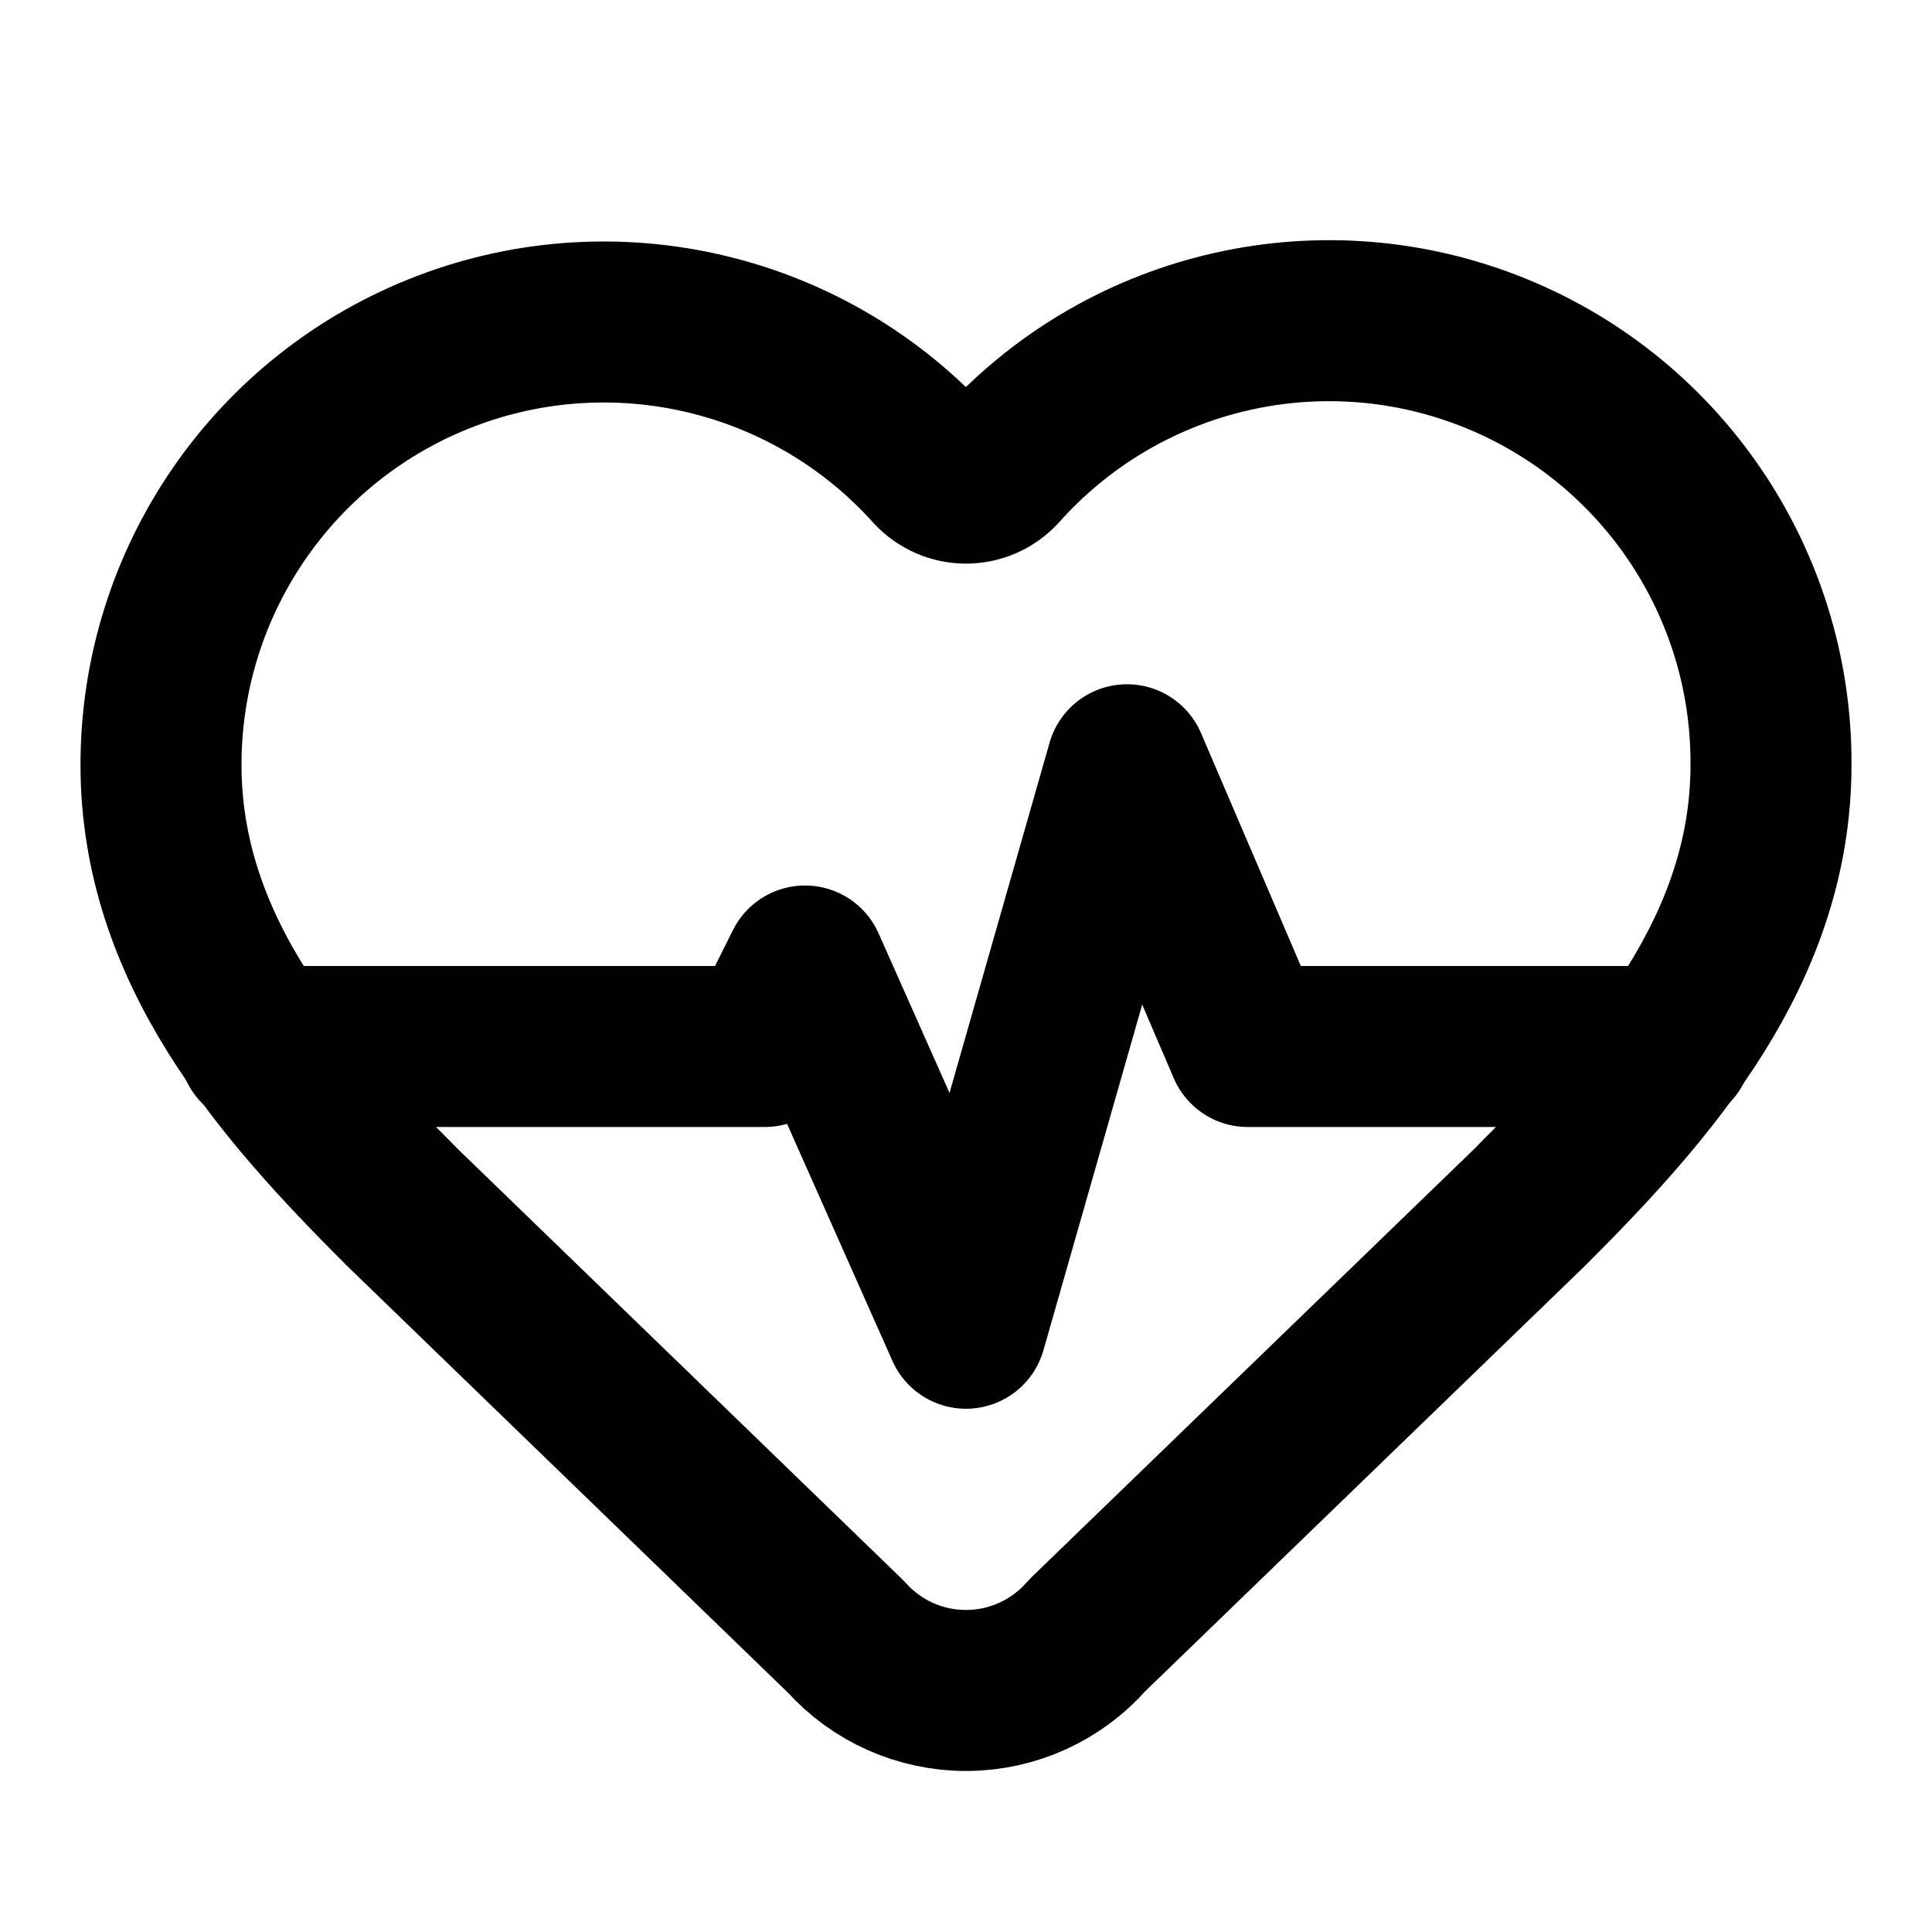
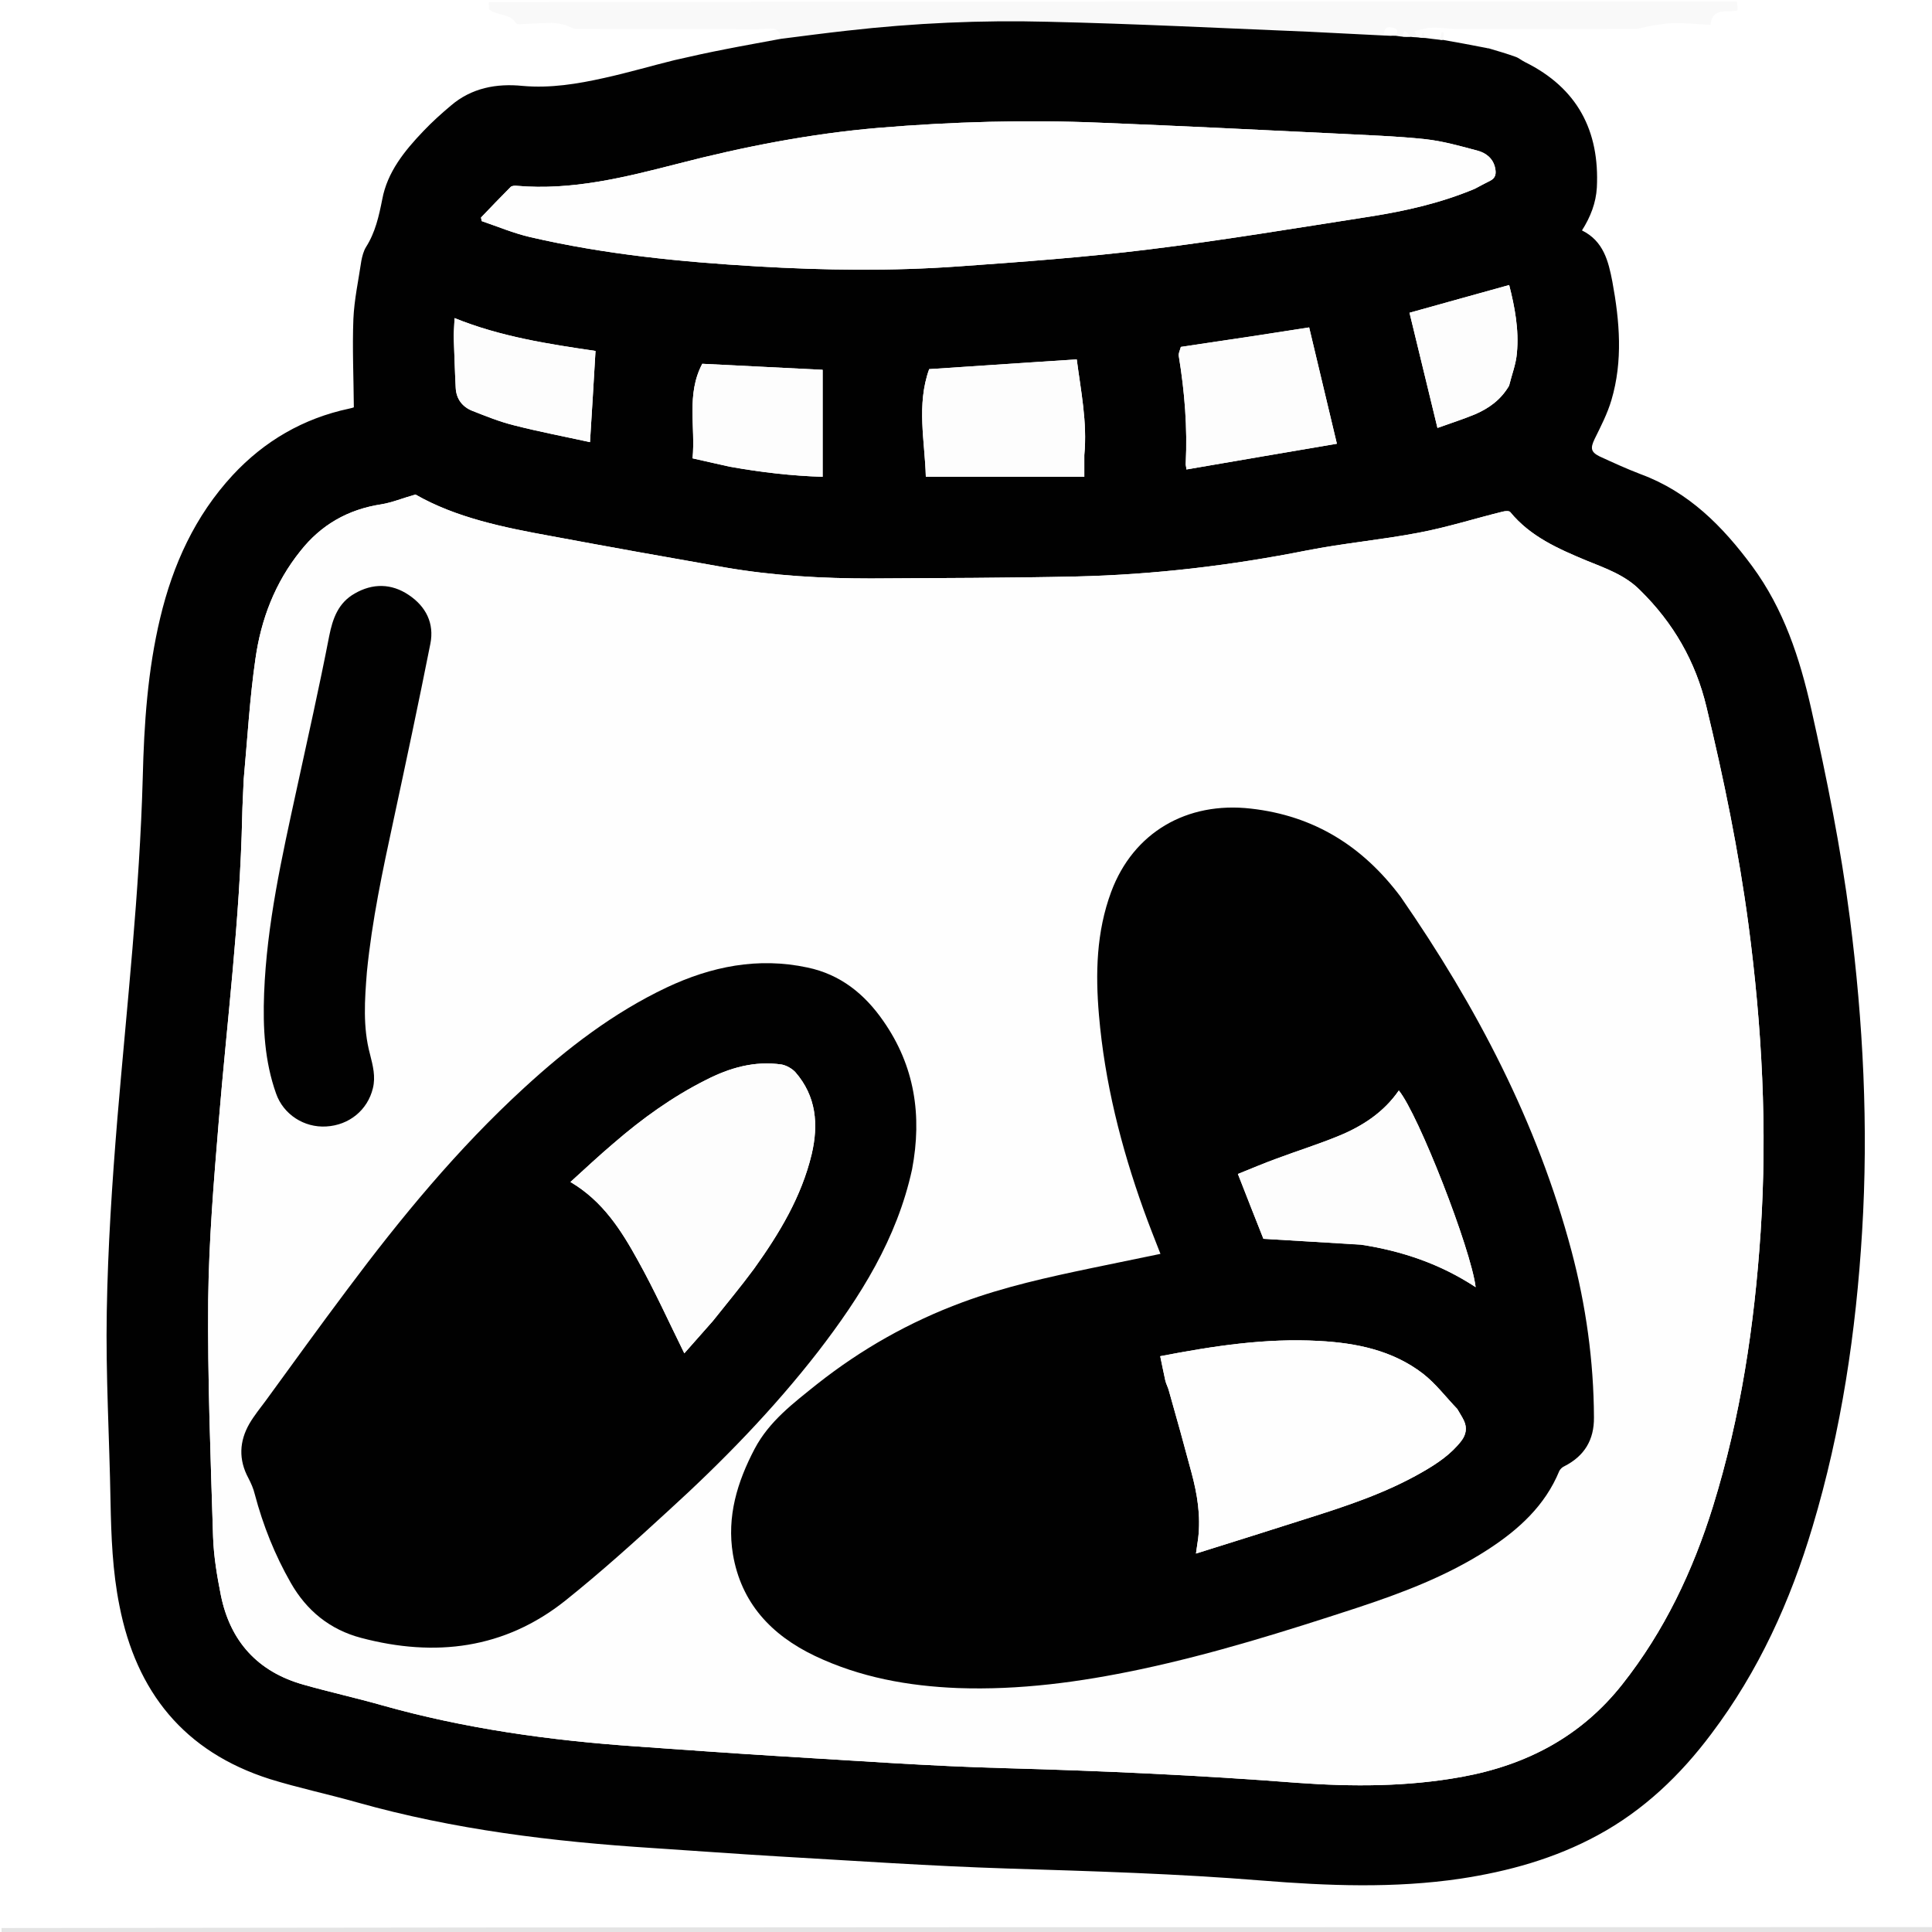
- <svg xmlns="http://www.w3.org/2000/svg" width="24" height="24" viewBox="0 0 24 24" fill="none" stroke="currentColor" stroke-width="2" stroke-linecap="round" stroke-linejoin="round" class="lucide lucide-heart-pulse-icon lucide-heart-pulse">
-   <path d="M2 9.5a5.5 5.5 0 0 1 9.591-3.676.56.56 0 0 0 .818 0A5.49 5.49 0 0 1 22 9.5c0 2.29-1.5 4-3 5.5l-5.492 5.313a2 2 0 0 1-3 .019L5 15c-1.5-1.5-3-3.2-3-5.5" />
-   <path d="M3.22 13H9.5l.5-1 2 4.5 2-7 1.5 3.5h5.27" />
+ <svg xmlns="http://www.w3.org/2000/svg" width="34px" height="34px" viewBox="0 0 34 34" version="1.1">
+   <g id="surface1">
+     <path style=" stroke:none;fill-rule:nonzero;fill:rgb(100%,100%,100%);fill-opacity:1;" d="M 0.027 33.914 C 0.027 22.621 0.027 11.332 0.027 0.027 C 2.879 0.027 5.727 0.027 8.586 0.039 C 8.602 0.094 8.605 0.137 8.605 0.164 C 8.754 0.285 8.977 0.23 9.082 0.41 C 9.09 0.426 9.125 0.426 9.148 0.426 C 9.332 0.418 9.52 0.406 9.703 0.402 C 9.785 0.402 9.867 0.422 9.949 0.441 C 10.012 0.457 10.07 0.508 10.133 0.508 C 11.023 0.512 11.914 0.512 12.801 0.512 C 13.035 0.512 13.273 0.527 13.504 0.504 C 13.664 0.488 13.727 0.543 13.738 0.684 C 13.41 0.746 13.094 0.801 12.781 0.863 C 12.477 0.922 12.172 0.988 11.867 1.059 C 11.457 1.16 11.047 1.281 10.637 1.371 C 10.164 1.477 9.688 1.555 9.199 1.512 C 8.738 1.465 8.297 1.547 7.934 1.859 C 7.766 2 7.602 2.148 7.453 2.305 C 7.121 2.652 6.816 3.027 6.727 3.508 C 6.668 3.805 6.605 4.09 6.441 4.348 C 6.398 4.418 6.375 4.508 6.359 4.59 C 6.309 4.93 6.234 5.27 6.219 5.613 C 6.199 6.129 6.223 6.641 6.227 7.168 C 6.219 7.172 6.184 7.184 6.145 7.191 C 5.336 7.363 4.652 7.762 4.094 8.363 C 3.43 9.082 3.043 9.938 2.82 10.871 C 2.598 11.797 2.535 12.742 2.512 13.688 C 2.457 15.695 2.234 17.684 2.066 19.68 C 1.973 20.812 1.898 21.949 1.879 23.082 C 1.859 24.195 1.926 25.309 1.945 26.422 C 1.957 27.039 1.98 27.652 2.102 28.258 C 2.398 29.773 3.238 30.828 4.75 31.309 C 5.254 31.465 5.773 31.574 6.285 31.719 C 7.988 32.199 9.73 32.41 11.492 32.523 C 12.219 32.57 12.945 32.625 13.672 32.668 C 15.027 32.746 16.379 32.84 17.734 32.883 C 19.227 32.93 20.715 32.973 22.199 33.094 C 23.367 33.188 24.535 33.234 25.699 33.062 C 26.547 32.934 27.363 32.707 28.117 32.297 C 28.926 31.859 29.574 31.238 30.117 30.512 C 30.949 29.41 31.508 28.176 31.898 26.867 C 32.406 25.172 32.664 23.434 32.77 21.672 C 32.883 19.828 32.789 17.988 32.555 16.16 C 32.395 14.918 32.148 13.695 31.875 12.477 C 31.672 11.578 31.391 10.719 30.836 9.965 C 30.316 9.262 29.719 8.656 28.871 8.344 C 28.625 8.25 28.387 8.141 28.148 8.031 C 27.992 7.953 27.988 7.883 28.062 7.727 C 28.172 7.504 28.289 7.277 28.359 7.039 C 28.562 6.352 28.504 5.656 28.375 4.957 C 28.305 4.594 28.219 4.242 27.84 4.055 C 27.992 3.816 28.086 3.57 28.102 3.301 C 28.152 2.305 27.762 1.551 26.84 1.094 C 26.781 1.066 26.73 1.02 26.672 1 C 26.52 0.945 26.359 0.898 26.203 0.84 C 26.184 0.832 26.164 0.832 26.133 0.832 C 25.879 0.789 25.641 0.746 25.398 0.691 C 25.402 0.648 25.406 0.613 25.41 0.574 C 25.398 0.574 25.383 0.57 25.371 0.566 C 25.359 0.609 25.348 0.652 25.324 0.695 C 25.238 0.688 25.16 0.68 25.082 0.66 C 25.07 0.625 25.055 0.598 25.043 0.574 C 25.027 0.602 25.012 0.629 24.988 0.66 C 24.965 0.66 24.953 0.656 24.938 0.645 C 24.922 0.609 24.91 0.582 24.891 0.547 C 25.004 0.523 25.105 0.488 25.207 0.488 C 25.367 0.484 25.531 0.512 25.695 0.512 C 26.719 0.512 27.746 0.512 28.77 0.508 C 28.867 0.508 28.965 0.469 29.059 0.453 C 29.199 0.434 29.34 0.406 29.484 0.406 C 29.688 0.406 29.891 0.426 30.102 0.438 C 30.137 0.117 30.391 0.23 30.578 0.184 C 30.578 0.129 30.578 0.078 30.578 0.027 C 31.727 0.027 32.879 0.027 34.027 0.027 C 34.027 11.316 34.027 22.602 34.016 33.902 C 22.68 33.914 11.352 33.914 0.027 33.914 M 26.164 0.75 C 26.164 0.75 26.164 0.754 26.164 0.75 M 25.215 0.613 C 25.215 0.613 25.211 0.613 25.215 0.613 Z M 25.215 0.613 " />
+     <path style=" stroke:none;fill-rule:nonzero;fill:rgb(97.647%,97.647%,97.647%);fill-opacity:1;" d="M 30.562 0.027 C 30.578 0.078 30.578 0.129 30.578 0.184 C 30.391 0.23 30.137 0.117 30.102 0.438 C 29.891 0.426 29.688 0.406 29.484 0.406 C 29.34 0.406 29.199 0.434 29.059 0.453 C 28.965 0.469 28.867 0.508 28.77 0.508 C 27.746 0.512 26.719 0.512 25.695 0.512 C 25.531 0.512 25.367 0.484 25.207 0.488 C 25.105 0.488 25.004 0.523 24.891 0.547 C 24.91 0.582 24.922 0.609 24.926 0.645 C 24.887 0.656 24.855 0.652 24.824 0.641 C 24.789 0.602 24.754 0.574 24.719 0.543 C 24.703 0.574 24.691 0.609 24.668 0.641 C 24.629 0.641 24.594 0.633 24.566 0.621 C 24.621 0.516 24.551 0.496 24.484 0.484 C 24.379 0.469 24.355 0.535 24.352 0.625 C 23.906 0.605 23.477 0.578 23.047 0.559 C 21.512 0.496 19.977 0.418 18.441 0.383 C 17.266 0.352 16.086 0.406 14.914 0.539 C 14.527 0.582 14.137 0.633 13.75 0.68 C 13.727 0.543 13.664 0.488 13.504 0.504 C 13.273 0.527 13.035 0.512 12.801 0.512 C 11.914 0.512 11.023 0.512 10.133 0.508 C 10.07 0.508 10.012 0.457 9.949 0.441 C 9.867 0.422 9.785 0.402 9.703 0.402 C 9.52 0.406 9.332 0.418 9.148 0.426 C 9.125 0.426 9.09 0.426 9.082 0.41 C 8.977 0.23 8.754 0.285 8.605 0.164 C 8.605 0.137 8.602 0.094 8.602 0.039 C 15.918 0.027 23.234 0.027 30.562 0.027 Z M 30.562 0.027 " />
+     <path style=" stroke:none;fill-rule:nonzero;fill:rgb(89.412%,89.412%,89.412%);fill-opacity:1;" d="M 0.027 33.93 C 11.352 33.914 22.68 33.914 34.016 33.914 C 34.027 33.953 34.027 33.992 34.027 34.027 C 22.695 34.027 11.363 34.027 0.027 34.027 C 0.027 34 0.027 33.973 0.027 33.93 Z M 0.027 33.93 " />
+     <path style=" stroke:none;fill-rule:nonzero;fill:rgb(0.392%,0.392%,0.392%);fill-opacity:1;" d="M 13.738 0.684 C 14.137 0.633 14.527 0.582 14.914 0.539 C 16.086 0.406 17.266 0.352 18.441 0.383 C 19.977 0.418 21.512 0.496 23.047 0.559 C 23.477 0.578 23.906 0.605 24.359 0.625 C 24.441 0.629 24.504 0.629 24.562 0.629 C 24.594 0.633 24.629 0.641 24.68 0.645 C 24.742 0.648 24.781 0.648 24.824 0.648 C 24.855 0.652 24.887 0.656 24.926 0.656 C 24.953 0.656 24.965 0.66 24.992 0.664 C 25.035 0.668 25.059 0.668 25.082 0.668 C 25.16 0.68 25.238 0.688 25.332 0.699 C 25.367 0.703 25.383 0.703 25.398 0.703 C 25.641 0.746 25.879 0.789 26.137 0.84 C 26.172 0.848 26.188 0.848 26.203 0.852 C 26.359 0.898 26.52 0.945 26.672 1 C 26.73 1.02 26.781 1.066 26.84 1.094 C 27.762 1.551 28.152 2.305 28.102 3.301 C 28.086 3.57 27.992 3.816 27.84 4.055 C 28.219 4.242 28.305 4.594 28.375 4.957 C 28.504 5.656 28.562 6.352 28.359 7.039 C 28.289 7.277 28.172 7.504 28.062 7.727 C 27.988 7.883 27.992 7.953 28.148 8.031 C 28.387 8.141 28.625 8.25 28.871 8.344 C 29.719 8.656 30.316 9.262 30.836 9.965 C 31.391 10.719 31.672 11.578 31.875 12.477 C 32.148 13.695 32.395 14.918 32.555 16.16 C 32.789 17.988 32.883 19.828 32.77 21.672 C 32.664 23.434 32.406 25.172 31.898 26.867 C 31.508 28.176 30.949 29.41 30.117 30.512 C 29.574 31.238 28.926 31.859 28.117 32.297 C 27.363 32.707 26.547 32.934 25.699 33.062 C 24.535 33.234 23.367 33.188 22.199 33.094 C 20.715 32.973 19.227 32.93 17.734 32.883 C 16.379 32.84 15.027 32.746 13.672 32.668 C 12.945 32.625 12.219 32.57 11.492 32.523 C 9.73 32.41 7.988 32.199 6.285 31.719 C 5.773 31.574 5.254 31.465 4.75 31.309 C 3.238 30.828 2.398 29.773 2.102 28.258 C 1.98 27.652 1.957 27.039 1.945 26.422 C 1.926 25.309 1.859 24.195 1.879 23.082 C 1.898 21.949 1.973 20.812 2.066 19.68 C 2.234 17.684 2.457 15.695 2.512 13.688 C 2.535 12.742 2.598 11.797 2.82 10.871 C 3.043 9.938 3.43 9.082 4.094 8.363 C 4.652 7.762 5.336 7.363 6.145 7.191 C 6.184 7.184 6.219 7.172 6.227 7.168 C 6.223 6.641 6.199 6.129 6.219 5.613 C 6.234 5.27 6.309 4.93 6.359 4.59 C 6.375 4.508 6.398 4.418 6.441 4.348 C 6.605 4.09 6.668 3.805 6.727 3.508 C 6.816 3.027 7.121 2.652 7.453 2.305 C 7.602 2.148 7.766 2 7.934 1.859 C 8.297 1.547 8.738 1.465 9.199 1.512 C 9.688 1.555 10.164 1.477 10.637 1.371 C 11.047 1.281 11.457 1.16 11.867 1.059 C 12.172 0.988 12.477 0.922 12.781 0.863 C 13.094 0.801 13.41 0.746 13.738 0.684 M 4.289 13.723 C 4.281 13.938 4.266 14.156 4.262 14.375 C 4.223 16.176 3.996 17.961 3.848 19.754 C 3.762 20.793 3.676 21.832 3.664 22.875 C 3.652 24.266 3.707 25.66 3.75 27.051 C 3.762 27.395 3.82 27.738 3.887 28.074 C 4.051 28.883 4.535 29.422 5.344 29.648 C 5.797 29.777 6.262 29.879 6.715 30.008 C 8.18 30.422 9.68 30.629 11.195 30.734 C 12.035 30.793 12.879 30.855 13.719 30.906 C 15.043 30.984 16.367 31.082 17.695 31.117 C 19.41 31.164 21.121 31.242 22.832 31.375 C 23.801 31.445 24.766 31.445 25.727 31.27 C 26.867 31.062 27.824 30.559 28.547 29.645 C 29.293 28.703 29.793 27.641 30.145 26.512 C 30.633 24.938 30.875 23.324 30.984 21.684 C 31.105 19.871 31.008 18.066 30.77 16.27 C 30.598 14.98 30.336 13.707 30.031 12.441 C 29.84 11.641 29.449 10.961 28.859 10.383 C 28.594 10.117 28.25 10 27.914 9.863 C 27.418 9.656 26.93 9.441 26.578 9.012 C 26.562 8.988 26.488 8.992 26.445 9.004 C 25.953 9.125 25.465 9.281 24.965 9.375 C 24.312 9.5 23.645 9.559 22.992 9.688 C 21.656 9.953 20.309 10.113 18.945 10.145 C 17.738 10.172 16.531 10.172 15.324 10.18 C 14.469 10.18 13.617 10.133 12.773 9.988 C 11.75 9.809 10.723 9.625 9.699 9.434 C 8.855 9.281 8.02 9.109 7.312 8.703 C 7.086 8.766 6.902 8.844 6.711 8.875 C 6.121 8.965 5.648 9.238 5.285 9.699 C 4.84 10.254 4.594 10.898 4.496 11.59 C 4.395 12.285 4.355 12.992 4.289 13.723 M 25.953 3.324 C 26.043 3.277 26.129 3.227 26.219 3.184 C 26.324 3.133 26.332 3.055 26.312 2.957 C 26.277 2.789 26.152 2.691 26.004 2.652 C 25.699 2.57 25.395 2.484 25.082 2.449 C 24.574 2.395 24.059 2.379 23.547 2.352 C 22.156 2.285 20.762 2.215 19.371 2.16 C 18.066 2.105 16.762 2.141 15.461 2.25 C 14.262 2.352 13.086 2.582 11.922 2.883 C 10.996 3.121 10.066 3.355 9.094 3.27 C 9.059 3.266 9.008 3.27 8.988 3.289 C 8.809 3.469 8.637 3.648 8.465 3.828 C 8.469 3.848 8.473 3.871 8.477 3.891 C 8.762 3.988 9.039 4.105 9.328 4.172 C 10.641 4.477 11.98 4.609 13.324 4.688 C 14.508 4.758 15.691 4.773 16.871 4.688 C 17.984 4.609 19.102 4.527 20.207 4.391 C 21.516 4.23 22.82 4.012 24.125 3.809 C 24.742 3.711 25.352 3.574 25.953 3.324 M 19.082 8 C 19.137 7.43 19.02 6.875 18.949 6.324 C 18.074 6.383 17.211 6.438 16.352 6.496 C 16.125 7.125 16.277 7.77 16.293 8.391 C 17.238 8.391 18.16 8.391 19.082 8.391 C 19.082 8.254 19.082 8.141 19.082 8 M 22.027 5.918 C 21.609 5.98 21.195 6.043 20.781 6.105 C 20.766 6.164 20.734 6.223 20.746 6.273 C 20.848 6.898 20.898 7.523 20.867 8.156 C 20.863 8.18 20.875 8.207 20.879 8.262 C 21.77 8.109 22.652 7.957 23.527 7.809 C 23.363 7.125 23.203 6.449 23.039 5.762 C 22.711 5.812 22.383 5.863 22.027 5.918 M 12.848 8.215 C 13.395 8.312 13.941 8.375 14.477 8.391 C 14.477 7.754 14.477 7.129 14.477 6.508 C 13.766 6.473 13.066 6.438 12.359 6.402 C 12.074 6.938 12.242 7.512 12.188 8.066 C 12.414 8.117 12.617 8.164 12.848 8.215 M 7.984 5.91 C 7.996 6.215 8.004 6.523 8.02 6.828 C 8.031 7.023 8.137 7.16 8.312 7.23 C 8.551 7.324 8.793 7.422 9.043 7.484 C 9.488 7.598 9.941 7.684 10.383 7.781 C 10.418 7.23 10.449 6.707 10.48 6.176 C 9.656 6.055 8.809 5.926 8 5.598 C 7.996 5.703 7.988 5.793 7.984 5.91 M 26.559 6.785 C 26.605 6.594 26.68 6.406 26.695 6.211 C 26.734 5.801 26.656 5.395 26.559 5.016 C 25.973 5.18 25.402 5.336 24.805 5.504 C 24.965 6.164 25.129 6.836 25.297 7.531 C 25.535 7.445 25.746 7.379 25.953 7.293 C 26.199 7.188 26.41 7.039 26.559 6.785 Z M 26.559 6.785 " />
+     <path style=" stroke:none;fill-rule:nonzero;fill:rgb(97.647%,97.647%,97.647%);fill-opacity:1;" d="M 25.398 0.691 C 25.383 0.703 25.367 0.703 25.344 0.699 C 25.348 0.652 25.359 0.609 25.371 0.566 C 25.383 0.57 25.398 0.574 25.41 0.574 C 25.406 0.613 25.402 0.648 25.398 0.691 Z M 25.398 0.691 " />
+     <path style=" stroke:none;fill-rule:nonzero;fill:rgb(97.647%,97.647%,97.647%);fill-opacity:1;" d="M 25.082 0.66 C 25.059 0.668 25.035 0.668 25.004 0.66 C 25.012 0.629 25.027 0.602 25.043 0.574 C 25.055 0.598 25.07 0.625 25.082 0.66 Z M 25.082 0.66 " />
+     <path style=" stroke:none;fill-rule:nonzero;fill:rgb(96.471%,96.471%,96.471%);fill-opacity:1;" d="M 26.203 0.84 C 26.188 0.848 26.172 0.848 26.148 0.84 C 26.164 0.832 26.184 0.832 26.203 0.84 Z M 26.203 0.84 " />
+     <path style=" stroke:none;fill-rule:nonzero;fill:rgb(100%,100%,100%);fill-opacity:1;" d="M 24.566 0.621 C 24.504 0.629 24.441 0.629 24.375 0.625 C 24.355 0.535 24.379 0.469 24.484 0.484 C 24.551 0.496 24.621 0.516 24.566 0.621 Z M 24.566 0.621 " />
+     <path style=" stroke:none;fill-rule:nonzero;fill:rgb(100%,100%,100%);fill-opacity:1;" d="M 24.824 0.641 C 24.781 0.648 24.742 0.648 24.691 0.645 C 24.691 0.609 24.703 0.574 24.719 0.543 C 24.754 0.574 24.789 0.602 24.824 0.641 Z M 24.824 0.641 " />
+     <path style=" stroke:none;fill-rule:nonzero;fill:rgb(99.608%,99.608%,99.608%);fill-opacity:1;" d="M 4.289 13.707 C 4.355 12.992 4.395 12.285 4.496 11.59 C 4.594 10.898 4.84 10.254 5.285 9.699 C 5.648 9.238 6.121 8.965 6.711 8.875 C 6.902 8.844 7.086 8.766 7.312 8.703 C 8.02 9.109 8.855 9.281 9.699 9.434 C 10.723 9.625 11.75 9.809 12.773 9.988 C 13.617 10.133 14.469 10.18 15.324 10.18 C 16.531 10.172 17.738 10.172 18.945 10.145 C 20.309 10.113 21.656 9.953 22.992 9.688 C 23.645 9.559 24.312 9.5 24.965 9.375 C 25.465 9.281 25.953 9.125 26.445 9.004 C 26.488 8.992 26.562 8.988 26.578 9.012 C 26.93 9.441 27.418 9.656 27.914 9.863 C 28.25 10 28.594 10.117 28.859 10.383 C 29.449 10.961 29.84 11.641 30.031 12.441 C 30.336 13.707 30.598 14.98 30.77 16.27 C 31.008 18.066 31.105 19.871 30.984 21.684 C 30.875 23.324 30.633 24.938 30.145 26.512 C 29.793 27.641 29.293 28.703 28.547 29.645 C 27.824 30.559 26.867 31.062 25.727 31.27 C 24.766 31.445 23.801 31.445 22.832 31.375 C 21.121 31.242 19.41 31.164 17.695 31.117 C 16.367 31.082 15.043 30.984 13.719 30.906 C 12.879 30.855 12.035 30.793 11.195 30.734 C 9.68 30.629 8.18 30.422 6.715 30.008 C 6.262 29.879 5.797 29.777 5.344 29.648 C 4.535 29.422 4.051 28.883 3.887 28.074 C 3.82 27.738 3.762 27.395 3.75 27.051 C 3.707 25.66 3.652 24.266 3.664 22.875 C 3.676 21.832 3.762 20.793 3.848 19.754 C 3.996 17.961 4.223 16.176 4.262 14.375 C 4.266 14.156 4.281 13.938 4.289 13.707 M 24.645 15.773 C 23.984 14.895 23.129 14.355 22.012 14.23 C 20.887 14.102 19.945 14.648 19.555 15.695 C 19.293 16.402 19.277 17.133 19.34 17.867 C 19.441 19.043 19.727 20.18 20.125 21.289 C 20.219 21.551 20.32 21.805 20.422 22.066 C 20.012 22.152 19.609 22.234 19.211 22.316 C 18.441 22.477 17.676 22.645 16.938 22.918 C 16.008 23.262 15.16 23.742 14.383 24.355 C 13.965 24.691 13.539 25.008 13.281 25.496 C 12.973 26.082 12.789 26.688 12.898 27.352 C 13.043 28.207 13.57 28.773 14.34 29.141 C 15.137 29.52 15.984 29.672 16.855 29.707 C 17.941 29.746 19.008 29.602 20.062 29.379 C 21.355 29.105 22.609 28.711 23.863 28.301 C 24.672 28.035 25.469 27.734 26.184 27.27 C 26.727 26.918 27.191 26.496 27.441 25.887 C 27.457 25.855 27.492 25.82 27.527 25.805 C 27.883 25.625 28.055 25.34 28.051 24.945 C 28.047 23.953 27.91 22.973 27.656 22.016 C 27.055 19.754 25.984 17.711 24.645 15.773 M 16.051 20.566 C 16.23 19.633 16.098 18.758 15.543 17.965 C 15.215 17.492 14.789 17.148 14.211 17.027 C 13.34 16.84 12.516 17.008 11.73 17.379 C 10.793 17.824 9.98 18.449 9.223 19.145 C 8.055 20.215 7.055 21.43 6.113 22.691 C 5.629 23.336 5.156 23.992 4.68 24.645 C 4.582 24.777 4.477 24.906 4.391 25.051 C 4.211 25.363 4.195 25.684 4.371 26.012 C 4.418 26.102 4.461 26.199 4.484 26.297 C 4.629 26.844 4.836 27.363 5.117 27.855 C 5.398 28.348 5.809 28.68 6.355 28.824 C 7.656 29.168 8.879 29.02 9.949 28.168 C 10.574 27.668 11.168 27.133 11.758 26.59 C 12.711 25.723 13.609 24.801 14.398 23.785 C 15.141 22.82 15.785 21.801 16.051 20.566 M 6.457 17.086 C 6.547 16.195 6.734 15.32 6.922 14.449 C 7.145 13.41 7.367 12.371 7.574 11.328 C 7.645 10.969 7.496 10.672 7.191 10.469 C 6.887 10.266 6.559 10.262 6.242 10.445 C 5.953 10.609 5.855 10.883 5.793 11.195 C 5.617 12.102 5.414 13 5.219 13.898 C 4.961 15.082 4.695 16.266 4.648 17.48 C 4.625 18.082 4.656 18.676 4.859 19.246 C 4.988 19.613 5.352 19.848 5.742 19.824 C 6.145 19.801 6.469 19.535 6.562 19.152 C 6.613 18.945 6.562 18.754 6.512 18.555 C 6.383 18.078 6.418 17.594 6.457 17.086 Z M 6.457 17.086 " />
+     <path style=" stroke:none;fill-rule:nonzero;fill:rgb(99.608%,99.608%,99.608%);fill-opacity:1;" d="M 25.945 3.324 C 25.352 3.574 24.742 3.711 24.125 3.809 C 22.82 4.012 21.516 4.23 20.207 4.391 C 19.102 4.527 17.984 4.609 16.871 4.688 C 15.691 4.773 14.508 4.758 13.324 4.688 C 11.98 4.609 10.641 4.477 9.328 4.172 C 9.039 4.105 8.762 3.988 8.477 3.891 C 8.473 3.871 8.469 3.848 8.465 3.828 C 8.637 3.648 8.809 3.469 8.988 3.289 C 9.008 3.27 9.059 3.266 9.094 3.27 C 10.066 3.355 10.996 3.121 11.922 2.883 C 13.086 2.582 14.262 2.352 15.461 2.25 C 16.762 2.141 18.066 2.105 19.371 2.16 C 20.762 2.215 22.156 2.285 23.547 2.352 C 24.059 2.379 24.574 2.395 25.082 2.449 C 25.395 2.484 25.699 2.57 26.004 2.652 C 26.152 2.691 26.277 2.789 26.312 2.957 C 26.332 3.055 26.324 3.133 26.219 3.184 C 26.129 3.227 26.043 3.277 25.945 3.324 Z M 25.945 3.324 " />
+     <path style=" stroke:none;fill-rule:nonzero;fill:rgb(99.216%,99.216%,99.216%);fill-opacity:1;" d="M 19.082 8.016 C 19.082 8.141 19.082 8.254 19.082 8.391 C 18.16 8.391 17.238 8.391 16.293 8.391 C 16.277 7.77 16.125 7.125 16.352 6.496 C 17.211 6.438 18.074 6.383 18.949 6.324 C 19.02 6.875 19.137 7.43 19.082 8.016 Z M 19.082 8.016 " />
+     <path style=" stroke:none;fill-rule:nonzero;fill:rgb(99.216%,99.216%,99.216%);fill-opacity:1;" d="M 22.039 5.918 C 22.383 5.863 22.711 5.812 23.039 5.762 C 23.203 6.449 23.363 7.125 23.527 7.809 C 22.652 7.957 21.77 8.109 20.879 8.262 C 20.875 8.207 20.863 8.18 20.867 8.156 C 20.898 7.523 20.848 6.898 20.746 6.273 C 20.734 6.223 20.766 6.164 20.781 6.105 C 21.195 6.043 21.609 5.98 22.039 5.918 Z M 22.039 5.918 " />
+     <path style=" stroke:none;fill-rule:nonzero;fill:rgb(99.216%,99.216%,99.216%);fill-opacity:1;" d="M 12.836 8.211 C 12.617 8.164 12.414 8.117 12.188 8.066 C 12.242 7.512 12.074 6.938 12.359 6.402 C 13.066 6.438 13.766 6.473 14.477 6.508 C 14.477 7.129 14.477 7.754 14.477 8.391 C 13.941 8.375 13.395 8.312 12.836 8.211 Z M 12.836 8.211 " />
+     <path style=" stroke:none;fill-rule:nonzero;fill:rgb(99.216%,99.216%,99.216%);fill-opacity:1;" d="M 7.984 5.895 C 7.988 5.793 7.996 5.703 8 5.598 C 8.809 5.926 9.656 6.055 10.48 6.176 C 10.449 6.707 10.418 7.23 10.383 7.781 C 9.941 7.684 9.488 7.598 9.043 7.484 C 8.793 7.422 8.551 7.324 8.312 7.23 C 8.137 7.16 8.031 7.023 8.02 6.828 C 8.004 6.523 7.996 6.215 7.984 5.895 Z M 7.984 5.895 " />
+     <path style=" stroke:none;fill-rule:nonzero;fill:rgb(99.216%,99.216%,99.216%);fill-opacity:1;" d="M 26.555 6.793 C 26.41 7.039 26.199 7.188 25.953 7.293 C 25.746 7.379 25.535 7.445 25.297 7.531 C 25.129 6.836 24.965 6.164 24.805 5.504 C 25.402 5.336 25.973 5.18 26.559 5.016 C 26.656 5.395 26.734 5.801 26.695 6.211 C 26.68 6.406 26.605 6.594 26.555 6.793 Z M 26.555 6.793 " />
+     <path style=" stroke:none;fill-rule:nonzero;fill:rgb(0.392%,0.392%,0.392%);fill-opacity:1;" d="M 24.648 15.781 C 25.984 17.711 27.055 19.754 27.656 22.016 C 27.91 22.973 28.047 23.953 28.051 24.945 C 28.055 25.34 27.883 25.625 27.527 25.805 C 27.492 25.82 27.457 25.855 27.441 25.887 C 27.191 26.496 26.727 26.918 26.184 27.27 C 25.469 27.734 24.672 28.035 23.863 28.301 C 22.609 28.711 21.355 29.105 20.062 29.379 C 19.008 29.602 17.941 29.746 16.855 29.707 C 15.984 29.672 15.137 29.52 14.34 29.141 C 13.57 28.773 13.043 28.207 12.898 27.352 C 12.789 26.688 12.973 26.082 13.281 25.496 C 13.539 25.008 13.965 24.691 14.383 24.355 C 15.16 23.742 16.008 23.262 16.938 22.918 C 17.676 22.645 18.441 22.477 19.211 22.316 C 19.609 22.234 20.012 22.152 20.422 22.066 C 20.32 21.805 20.219 21.551 20.125 21.289 C 19.727 20.18 19.441 19.043 19.34 17.867 C 19.277 17.133 19.293 16.402 19.555 15.695 C 19.945 14.648 20.887 14.102 22.012 14.23 C 23.129 14.355 23.984 14.895 24.648 15.781 M 25.645 24.793 C 25.441 24.582 25.266 24.348 25.039 24.172 C 24.504 23.762 23.867 23.633 23.207 23.598 C 22.277 23.547 21.367 23.684 20.418 23.867 C 20.449 24.016 20.477 24.156 20.508 24.297 C 20.523 24.359 20.555 24.414 20.57 24.473 C 20.707 24.953 20.84 25.434 20.969 25.918 C 21.07 26.293 21.133 26.676 21.086 27.07 C 21.074 27.152 21.062 27.23 21.047 27.34 C 21.707 27.133 22.344 26.934 22.98 26.73 C 23.684 26.508 24.387 26.277 25.031 25.906 C 25.289 25.758 25.535 25.594 25.719 25.355 C 25.801 25.246 25.82 25.129 25.766 25.008 C 25.734 24.938 25.691 24.875 25.645 24.793 M 23.957 21.906 C 24.68 22.016 25.352 22.246 25.969 22.652 C 25.887 21.98 24.961 19.609 24.617 19.191 C 24.355 19.57 23.988 19.812 23.574 19.984 C 23.215 20.133 22.84 20.25 22.473 20.387 C 22.246 20.469 22.02 20.566 21.785 20.66 C 21.945 21.07 22.094 21.449 22.234 21.801 C 22.797 21.836 23.367 21.867 23.957 21.906 Z M 23.957 21.906 " />
+     <path style=" stroke:none;fill-rule:nonzero;fill:rgb(0.392%,0.392%,0.392%);fill-opacity:1;" d="M 16.051 20.578 C 15.785 21.801 15.141 22.82 14.398 23.785 C 13.609 24.801 12.711 25.723 11.758 26.59 C 11.168 27.133 10.574 27.668 9.949 28.168 C 8.879 29.02 7.656 29.168 6.355 28.824 C 5.809 28.68 5.398 28.348 5.117 27.855 C 4.836 27.363 4.629 26.844 4.484 26.297 C 4.461 26.199 4.418 26.102 4.371 26.012 C 4.195 25.684 4.211 25.363 4.391 25.051 C 4.477 24.906 4.582 24.777 4.68 24.645 C 5.156 23.992 5.629 23.336 6.113 22.691 C 7.055 21.43 8.055 20.215 9.223 19.145 C 9.98 18.449 10.793 17.824 11.73 17.379 C 12.516 17.008 13.34 16.84 14.211 17.027 C 14.789 17.148 15.215 17.492 15.543 17.965 C 16.098 18.758 16.23 19.633 16.051 20.578 M 12.547 23.246 C 12.789 22.941 13.039 22.641 13.27 22.328 C 13.715 21.707 14.105 21.062 14.285 20.309 C 14.406 19.789 14.367 19.293 13.996 18.867 C 13.938 18.805 13.84 18.75 13.758 18.734 C 13.277 18.664 12.836 18.793 12.418 19.008 C 11.828 19.305 11.293 19.691 10.797 20.121 C 10.539 20.34 10.297 20.566 10.039 20.801 C 10.609 21.137 10.934 21.652 11.227 22.184 C 11.523 22.715 11.773 23.27 12.043 23.816 C 12.195 23.645 12.363 23.453 12.547 23.246 Z M 12.547 23.246 " />
+     <path style=" stroke:none;fill-rule:nonzero;fill:rgb(0.392%,0.392%,0.392%);fill-opacity:1;" d="M 6.457 17.102 C 6.418 17.594 6.383 18.078 6.512 18.555 C 6.562 18.754 6.613 18.945 6.562 19.152 C 6.469 19.535 6.145 19.801 5.742 19.824 C 5.352 19.848 4.988 19.613 4.859 19.246 C 4.656 18.676 4.625 18.082 4.648 17.48 C 4.695 16.266 4.961 15.082 5.219 13.898 C 5.414 13 5.617 12.102 5.793 11.195 C 5.855 10.883 5.953 10.609 6.242 10.445 C 6.559 10.262 6.887 10.266 7.191 10.469 C 7.496 10.672 7.645 10.969 7.574 11.328 C 7.367 12.371 7.145 13.41 6.922 14.449 C 6.734 15.32 6.547 16.195 6.457 17.102 Z M 6.457 17.102 " />
+     <path style=" stroke:none;fill-rule:nonzero;fill:rgb(99.608%,99.608%,99.608%);fill-opacity:1;" d="M 25.648 24.801 C 25.691 24.875 25.734 24.938 25.766 25.008 C 25.82 25.129 25.801 25.246 25.719 25.355 C 25.535 25.594 25.289 25.758 25.031 25.906 C 24.387 26.277 23.684 26.508 22.98 26.73 C 22.344 26.934 21.707 27.133 21.047 27.34 C 21.062 27.23 21.074 27.152 21.086 27.07 C 21.133 26.676 21.07 26.293 20.969 25.918 C 20.84 25.434 20.707 24.953 20.57 24.473 C 20.555 24.414 20.523 24.359 20.508 24.297 C 20.477 24.156 20.449 24.016 20.418 23.867 C 21.367 23.684 22.277 23.547 23.207 23.598 C 23.867 23.633 24.504 23.762 25.039 24.172 C 25.266 24.348 25.441 24.582 25.648 24.801 Z M 25.648 24.801 " />
+     <path style=" stroke:none;fill-rule:nonzero;fill:rgb(99.216%,99.216%,99.216%);fill-opacity:1;" d="M 23.945 21.902 C 23.367 21.867 22.797 21.836 22.234 21.801 C 22.094 21.449 21.945 21.07 21.785 20.66 C 22.02 20.566 22.246 20.469 22.473 20.387 C 22.84 20.25 23.215 20.133 23.574 19.984 C 23.988 19.812 24.355 19.57 24.617 19.191 C 24.961 19.609 25.887 21.98 25.969 22.652 C 25.352 22.246 24.68 22.016 23.945 21.902 Z M 23.945 21.902 " />
+     <path style=" stroke:none;fill-rule:nonzero;fill:rgb(99.216%,99.216%,99.216%);fill-opacity:1;" d="M 12.539 23.254 C 12.363 23.453 12.195 23.645 12.043 23.816 C 11.773 23.27 11.523 22.715 11.227 22.184 C 10.934 21.652 10.609 21.137 10.039 20.801 C 10.297 20.566 10.539 20.34 10.797 20.121 C 11.293 19.691 11.828 19.305 12.418 19.008 C 12.836 18.793 13.277 18.664 13.758 18.734 C 13.84 18.75 13.938 18.805 13.996 18.867 C 14.367 19.293 14.406 19.789 14.285 20.309 C 14.105 21.062 13.715 21.707 13.27 22.328 C 13.039 22.641 12.789 22.941 12.539 23.254 Z M 12.539 23.254 " />
+   </g>
</svg>
